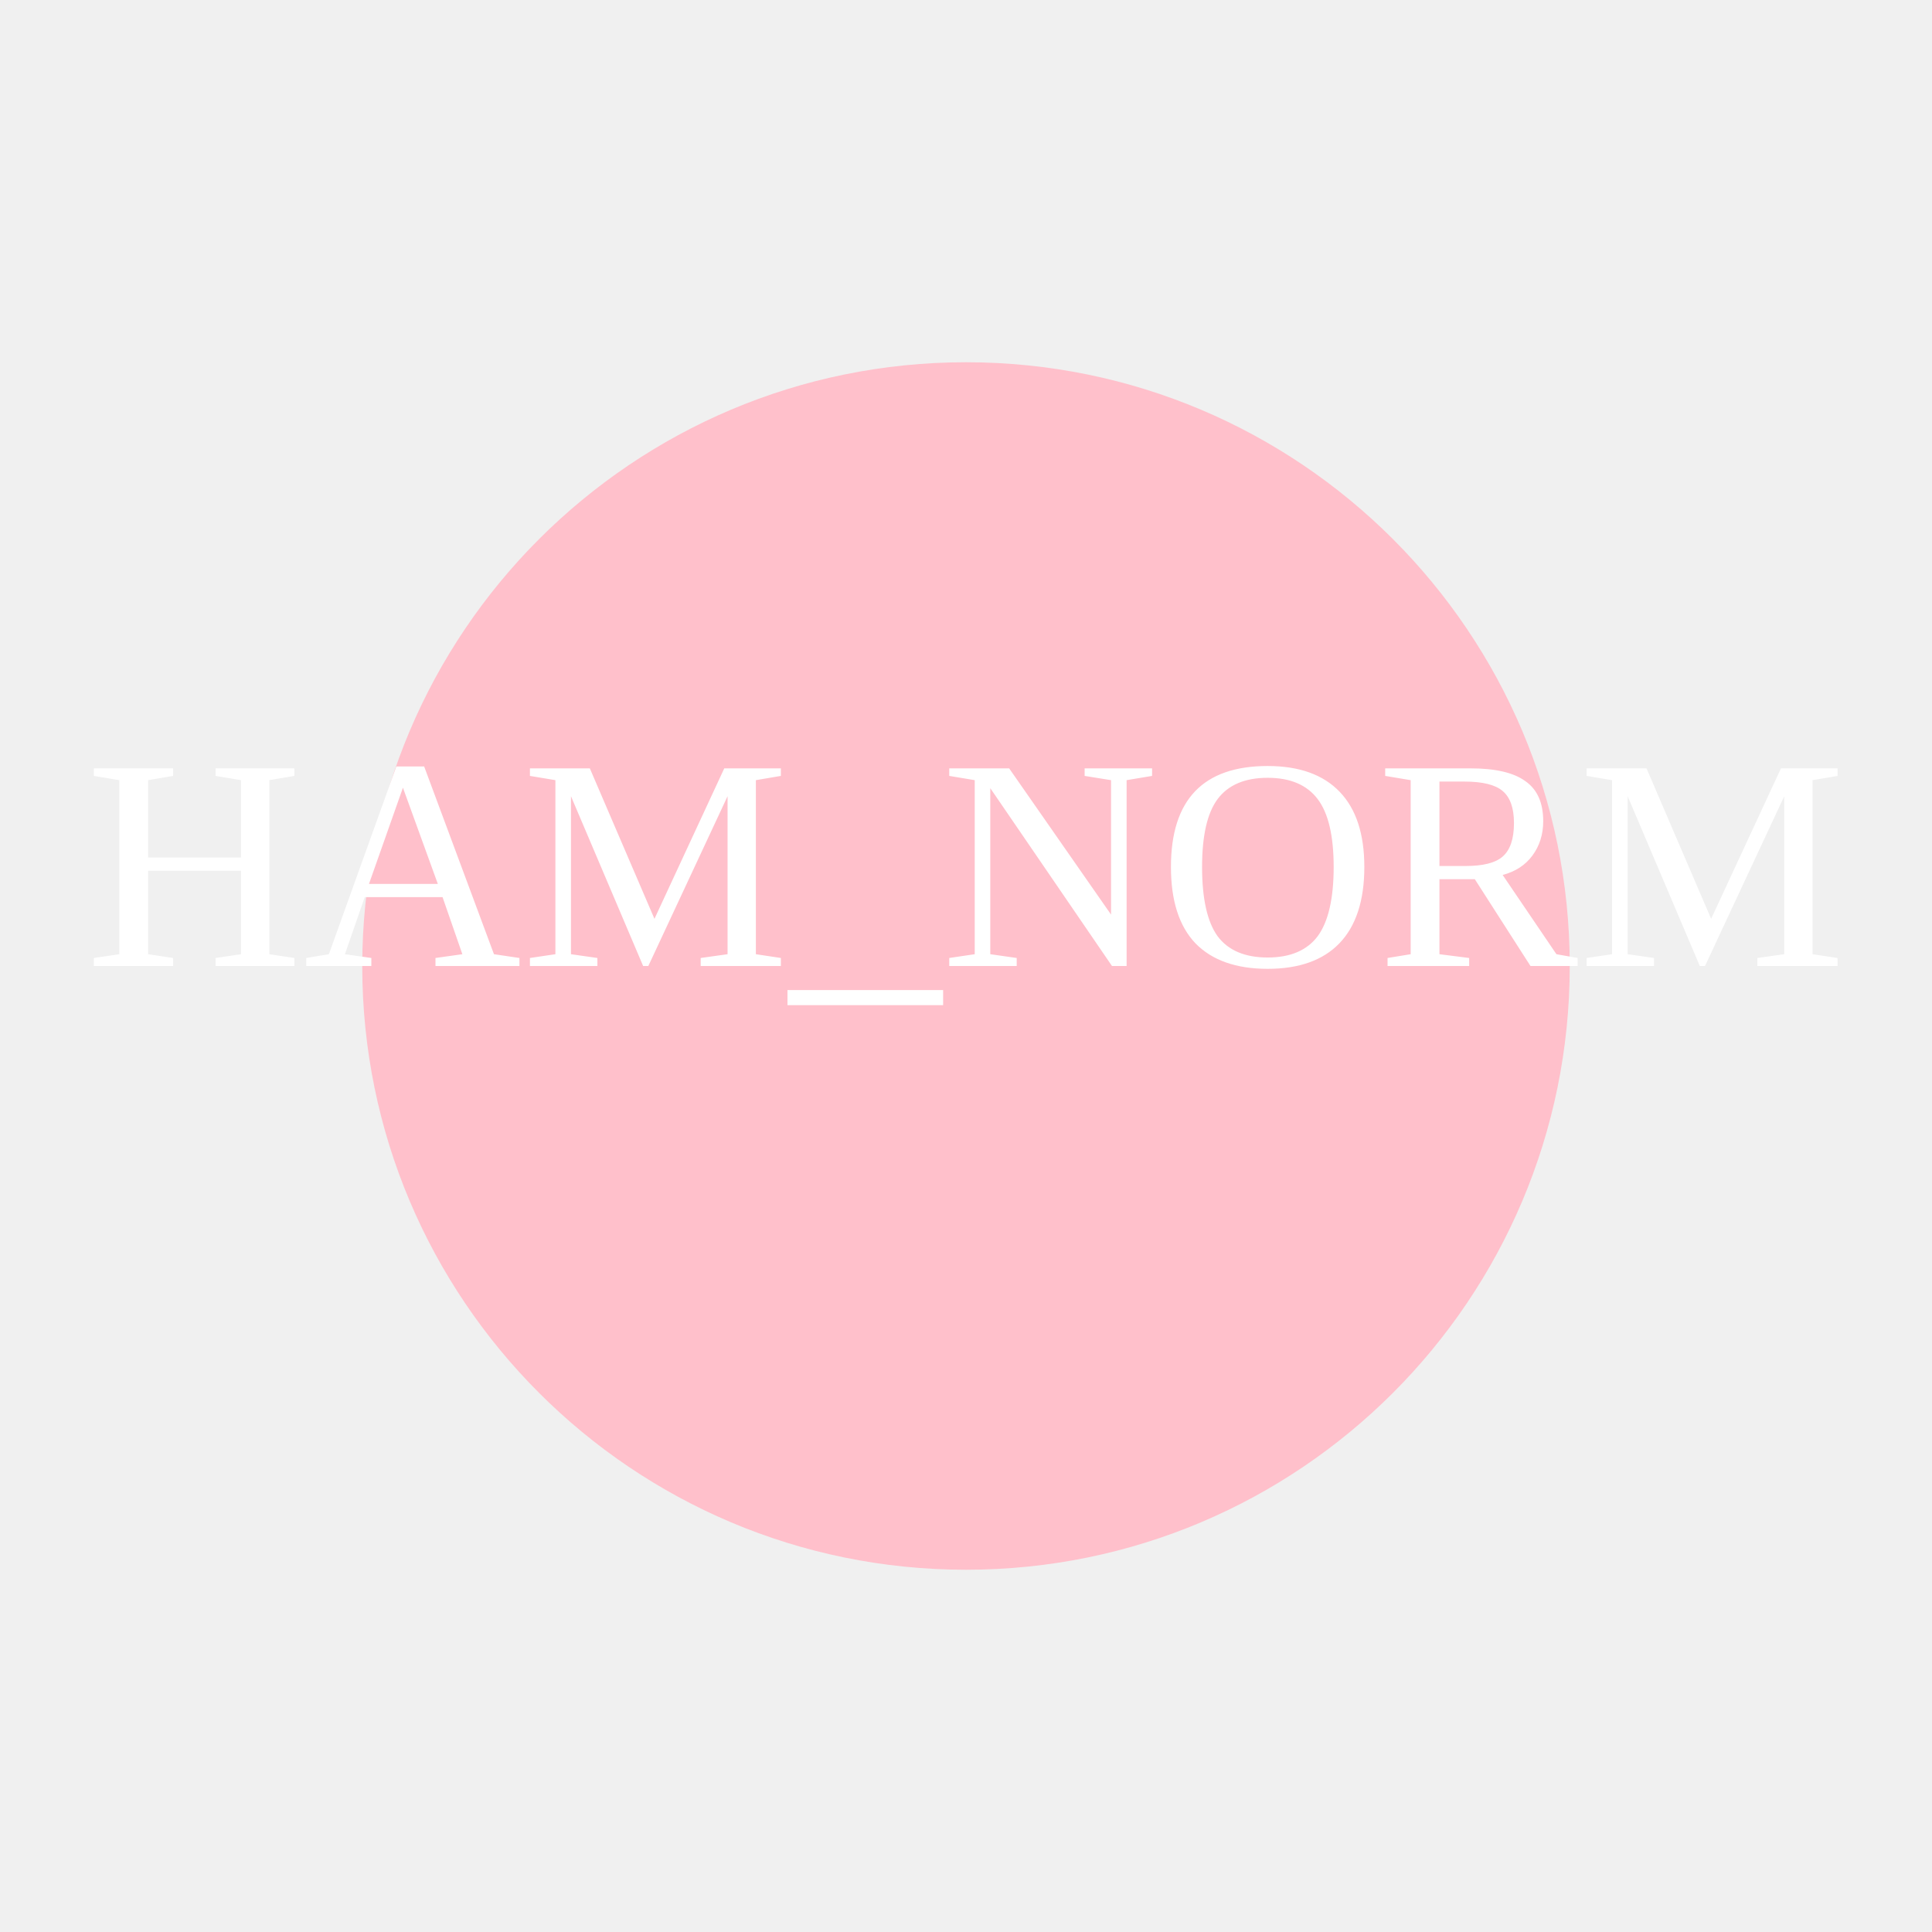
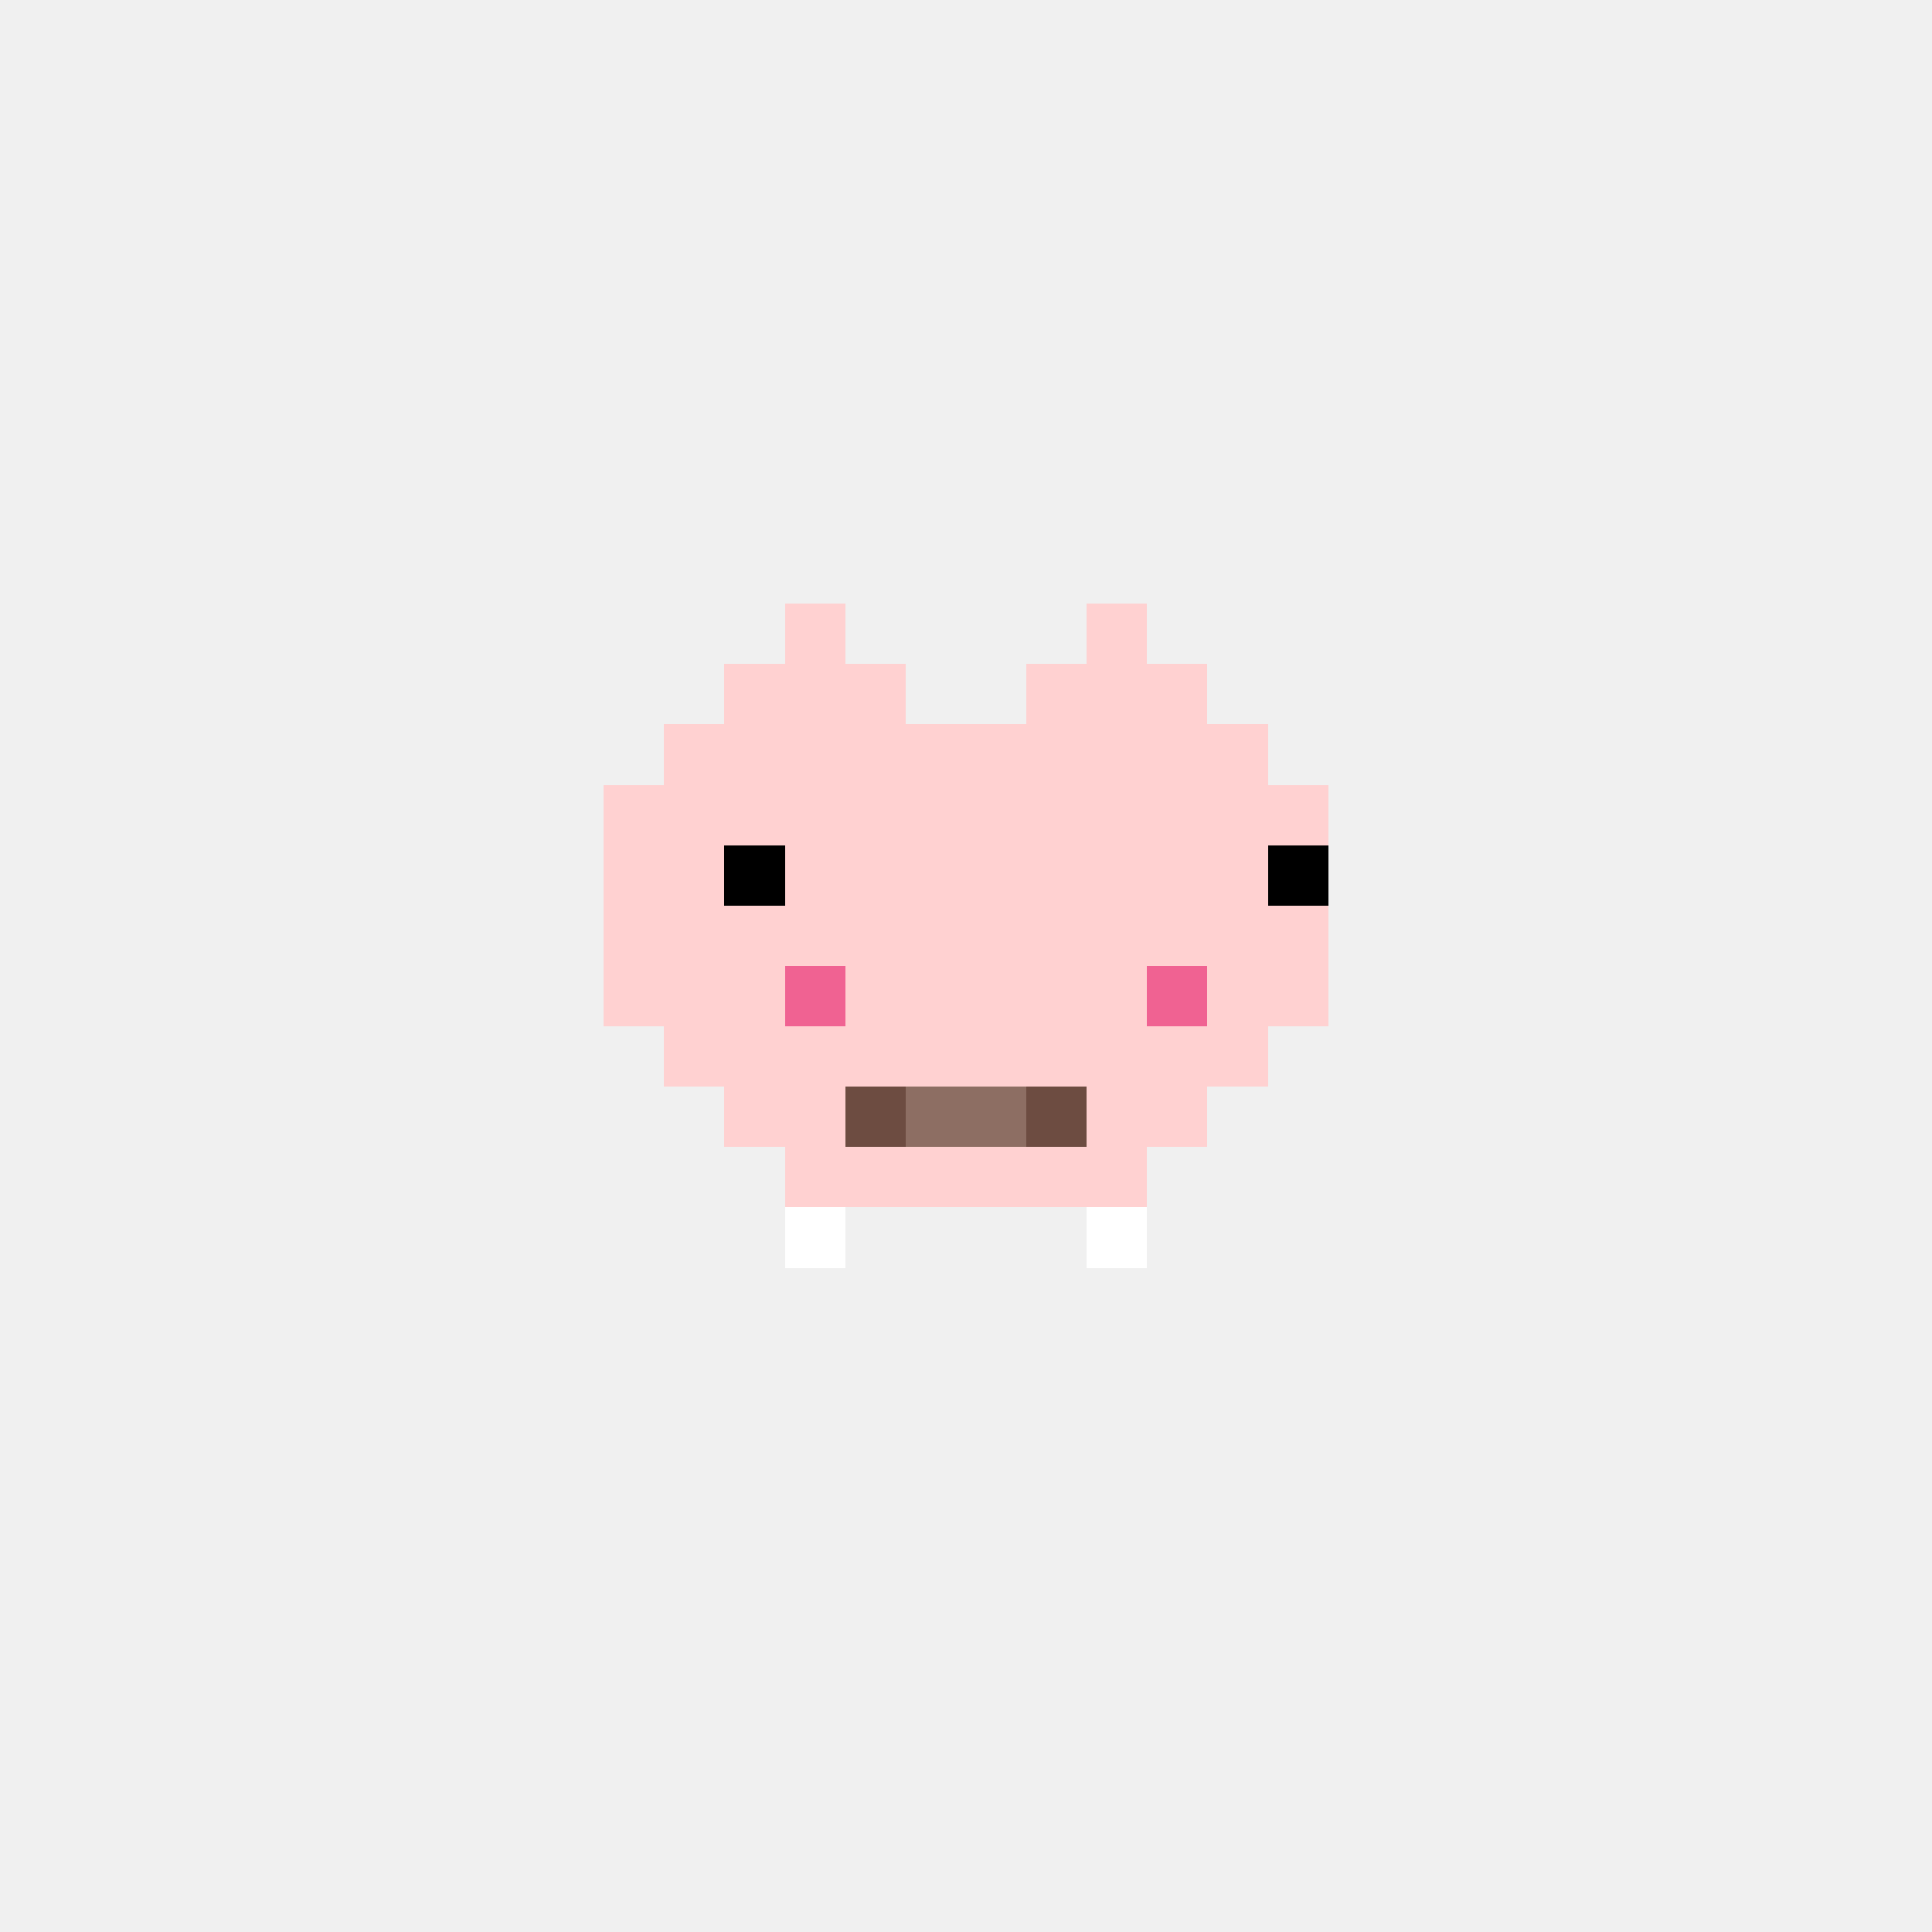
- <svg xmlns="http://www.w3.org/2000/svg" width="64" height="64">
-   <circle cx="32" cy="32" r="20" fill="pink" />
-   <text x="32" y="32" font-size="10" text-anchor="middle" fill="white">HAM_NORM</text>
+ <svg xmlns="http://www.w3.org/2000/svg" viewBox="0 0 32 32" width="256" height="256">
+   <rect x="13" y="10" width="1" height="1" fill="#FFD1D1" shape-rendering="crispEdges" />
+   <rect x="18" y="10" width="1" height="1" fill="#FFD1D1" shape-rendering="crispEdges" />
+   <rect x="12" y="11" width="1" height="1" fill="#FFD1D1" shape-rendering="crispEdges" />
+   <rect x="13" y="11" width="1" height="1" fill="#FFD1D1" shape-rendering="crispEdges" />
+   <rect x="14" y="11" width="1" height="1" fill="#FFD1D1" shape-rendering="crispEdges" />
+   <rect x="17" y="11" width="1" height="1" fill="#FFD1D1" shape-rendering="crispEdges" />
+   <rect x="18" y="11" width="1" height="1" fill="#FFD1D1" shape-rendering="crispEdges" />
+   <rect x="19" y="11" width="1" height="1" fill="#FFD1D1" shape-rendering="crispEdges" />
+   <rect x="11" y="12" width="1" height="1" fill="#FFD1D1" shape-rendering="crispEdges" />
+   <rect x="12" y="12" width="1" height="1" fill="#FFD1D1" shape-rendering="crispEdges" />
+   <rect x="13" y="12" width="1" height="1" fill="#FFD1D1" shape-rendering="crispEdges" />
+   <rect x="14" y="12" width="1" height="1" fill="#FFD1D1" shape-rendering="crispEdges" />
+   <rect x="15" y="12" width="1" height="1" fill="#FFD1D1" shape-rendering="crispEdges" />
+   <rect x="16" y="12" width="1" height="1" fill="#FFD1D1" shape-rendering="crispEdges" />
+   <rect x="17" y="12" width="1" height="1" fill="#FFD1D1" shape-rendering="crispEdges" />
+   <rect x="18" y="12" width="1" height="1" fill="#FFD1D1" shape-rendering="crispEdges" />
+   <rect x="19" y="12" width="1" height="1" fill="#FFD1D1" shape-rendering="crispEdges" />
+   <rect x="20" y="12" width="1" height="1" fill="#FFD1D1" shape-rendering="crispEdges" />
+   <rect x="10" y="13" width="1" height="1" fill="#FFD1D1" shape-rendering="crispEdges" />
+   <rect x="11" y="13" width="1" height="1" fill="#FFD1D1" shape-rendering="crispEdges" />
+   <rect x="12" y="13" width="1" height="1" fill="#FFD1D1" shape-rendering="crispEdges" />
+   <rect x="13" y="13" width="1" height="1" fill="#FFD1D1" shape-rendering="crispEdges" />
+   <rect x="14" y="13" width="1" height="1" fill="#FFD1D1" shape-rendering="crispEdges" />
+   <rect x="15" y="13" width="1" height="1" fill="#FFD1D1" shape-rendering="crispEdges" />
+   <rect x="16" y="13" width="1" height="1" fill="#FFD1D1" shape-rendering="crispEdges" />
+   <rect x="17" y="13" width="1" height="1" fill="#FFD1D1" shape-rendering="crispEdges" />
+   <rect x="18" y="13" width="1" height="1" fill="#FFD1D1" shape-rendering="crispEdges" />
+   <rect x="19" y="13" width="1" height="1" fill="#FFD1D1" shape-rendering="crispEdges" />
+   <rect x="20" y="13" width="1" height="1" fill="#FFD1D1" shape-rendering="crispEdges" />
+   <rect x="21" y="13" width="1" height="1" fill="#FFD1D1" shape-rendering="crispEdges" />
+   <rect x="10" y="14" width="1" height="1" fill="#FFD1D1" shape-rendering="crispEdges" />
+   <rect x="11" y="14" width="1" height="1" fill="#FFD1D1" shape-rendering="crispEdges" />
+   <rect x="12" y="14" width="1" height="1" fill="#000" shape-rendering="crispEdges" />
+   <rect x="13" y="14" width="1" height="1" fill="#FFD1D1" shape-rendering="crispEdges" />
+   <rect x="14" y="14" width="1" height="1" fill="#FFD1D1" shape-rendering="crispEdges" />
+   <rect x="15" y="14" width="1" height="1" fill="#FFD1D1" shape-rendering="crispEdges" />
+   <rect x="16" y="14" width="1" height="1" fill="#FFD1D1" shape-rendering="crispEdges" />
+   <rect x="17" y="14" width="1" height="1" fill="#FFD1D1" shape-rendering="crispEdges" />
+   <rect x="18" y="14" width="1" height="1" fill="#FFD1D1" shape-rendering="crispEdges" />
+   <rect x="19" y="14" width="1" height="1" fill="#FFD1D1" shape-rendering="crispEdges" />
+   <rect x="20" y="14" width="1" height="1" fill="#FFD1D1" shape-rendering="crispEdges" />
+   <rect x="21" y="14" width="1" height="1" fill="#000" shape-rendering="crispEdges" />
+   <rect x="10" y="15" width="1" height="1" fill="#FFD1D1" shape-rendering="crispEdges" />
+   <rect x="11" y="15" width="1" height="1" fill="#FFD1D1" shape-rendering="crispEdges" />
+   <rect x="12" y="15" width="1" height="1" fill="#FFD1D1" shape-rendering="crispEdges" />
+   <rect x="13" y="15" width="1" height="1" fill="#FFD1D1" shape-rendering="crispEdges" />
+   <rect x="14" y="15" width="1" height="1" fill="#FFD1D1" shape-rendering="crispEdges" />
+   <rect x="15" y="15" width="1" height="1" fill="#FFD1D1" shape-rendering="crispEdges" />
+   <rect x="16" y="15" width="1" height="1" fill="#FFD1D1" shape-rendering="crispEdges" />
+   <rect x="17" y="15" width="1" height="1" fill="#FFD1D1" shape-rendering="crispEdges" />
+   <rect x="18" y="15" width="1" height="1" fill="#FFD1D1" shape-rendering="crispEdges" />
+   <rect x="19" y="15" width="1" height="1" fill="#FFD1D1" shape-rendering="crispEdges" />
+   <rect x="20" y="15" width="1" height="1" fill="#FFD1D1" shape-rendering="crispEdges" />
+   <rect x="21" y="15" width="1" height="1" fill="#FFD1D1" shape-rendering="crispEdges" />
+   <rect x="10" y="16" width="1" height="1" fill="#FFD1D1" shape-rendering="crispEdges" />
+   <rect x="11" y="16" width="1" height="1" fill="#FFD1D1" shape-rendering="crispEdges" />
+   <rect x="12" y="16" width="1" height="1" fill="#FFD1D1" shape-rendering="crispEdges" />
+   <rect x="13" y="16" width="1" height="1" fill="#F06292" shape-rendering="crispEdges" />
+   <rect x="14" y="16" width="1" height="1" fill="#FFD1D1" shape-rendering="crispEdges" />
+   <rect x="15" y="16" width="1" height="1" fill="#FFD1D1" shape-rendering="crispEdges" />
+   <rect x="16" y="16" width="1" height="1" fill="#FFD1D1" shape-rendering="crispEdges" />
+   <rect x="17" y="16" width="1" height="1" fill="#FFD1D1" shape-rendering="crispEdges" />
+   <rect x="18" y="16" width="1" height="1" fill="#FFD1D1" shape-rendering="crispEdges" />
+   <rect x="19" y="16" width="1" height="1" fill="#F06292" shape-rendering="crispEdges" />
+   <rect x="20" y="16" width="1" height="1" fill="#FFD1D1" shape-rendering="crispEdges" />
+   <rect x="21" y="16" width="1" height="1" fill="#FFD1D1" shape-rendering="crispEdges" />
+   <rect x="11" y="17" width="1" height="1" fill="#FFD1D1" shape-rendering="crispEdges" />
+   <rect x="12" y="17" width="1" height="1" fill="#FFD1D1" shape-rendering="crispEdges" />
+   <rect x="13" y="17" width="1" height="1" fill="#FFD1D1" shape-rendering="crispEdges" />
+   <rect x="14" y="17" width="1" height="1" fill="#FFD1D1" shape-rendering="crispEdges" />
+   <rect x="15" y="17" width="1" height="1" fill="#FFD1D1" shape-rendering="crispEdges" />
+   <rect x="16" y="17" width="1" height="1" fill="#FFD1D1" shape-rendering="crispEdges" />
+   <rect x="17" y="17" width="1" height="1" fill="#FFD1D1" shape-rendering="crispEdges" />
+   <rect x="18" y="17" width="1" height="1" fill="#FFD1D1" shape-rendering="crispEdges" />
+   <rect x="19" y="17" width="1" height="1" fill="#FFD1D1" shape-rendering="crispEdges" />
+   <rect x="20" y="17" width="1" height="1" fill="#FFD1D1" shape-rendering="crispEdges" />
+   <rect x="12" y="18" width="1" height="1" fill="#FFD1D1" shape-rendering="crispEdges" />
+   <rect x="13" y="18" width="1" height="1" fill="#FFD1D1" shape-rendering="crispEdges" />
+   <rect x="14" y="18" width="1" height="1" fill="#6D4C41" shape-rendering="crispEdges" />
+   <rect x="15" y="18" width="1" height="1" fill="#8D6E63" shape-rendering="crispEdges" />
+   <rect x="16" y="18" width="1" height="1" fill="#8D6E63" shape-rendering="crispEdges" />
+   <rect x="17" y="18" width="1" height="1" fill="#6D4C41" shape-rendering="crispEdges" />
+   <rect x="18" y="18" width="1" height="1" fill="#FFD1D1" shape-rendering="crispEdges" />
+   <rect x="19" y="18" width="1" height="1" fill="#FFD1D1" shape-rendering="crispEdges" />
+   <rect x="13" y="19" width="1" height="1" fill="#FFD1D1" shape-rendering="crispEdges" />
+   <rect x="14" y="19" width="1" height="1" fill="#FFD1D1" shape-rendering="crispEdges" />
+   <rect x="15" y="19" width="1" height="1" fill="#FFD1D1" shape-rendering="crispEdges" />
+   <rect x="16" y="19" width="1" height="1" fill="#FFD1D1" shape-rendering="crispEdges" />
+   <rect x="17" y="19" width="1" height="1" fill="#FFD1D1" shape-rendering="crispEdges" />
+   <rect x="18" y="19" width="1" height="1" fill="#FFD1D1" shape-rendering="crispEdges" />
+   <rect x="13" y="20" width="1" height="1" fill="#FFF" shape-rendering="crispEdges" />
+   <rect x="18" y="20" width="1" height="1" fill="#FFF" shape-rendering="crispEdges" />
</svg>
